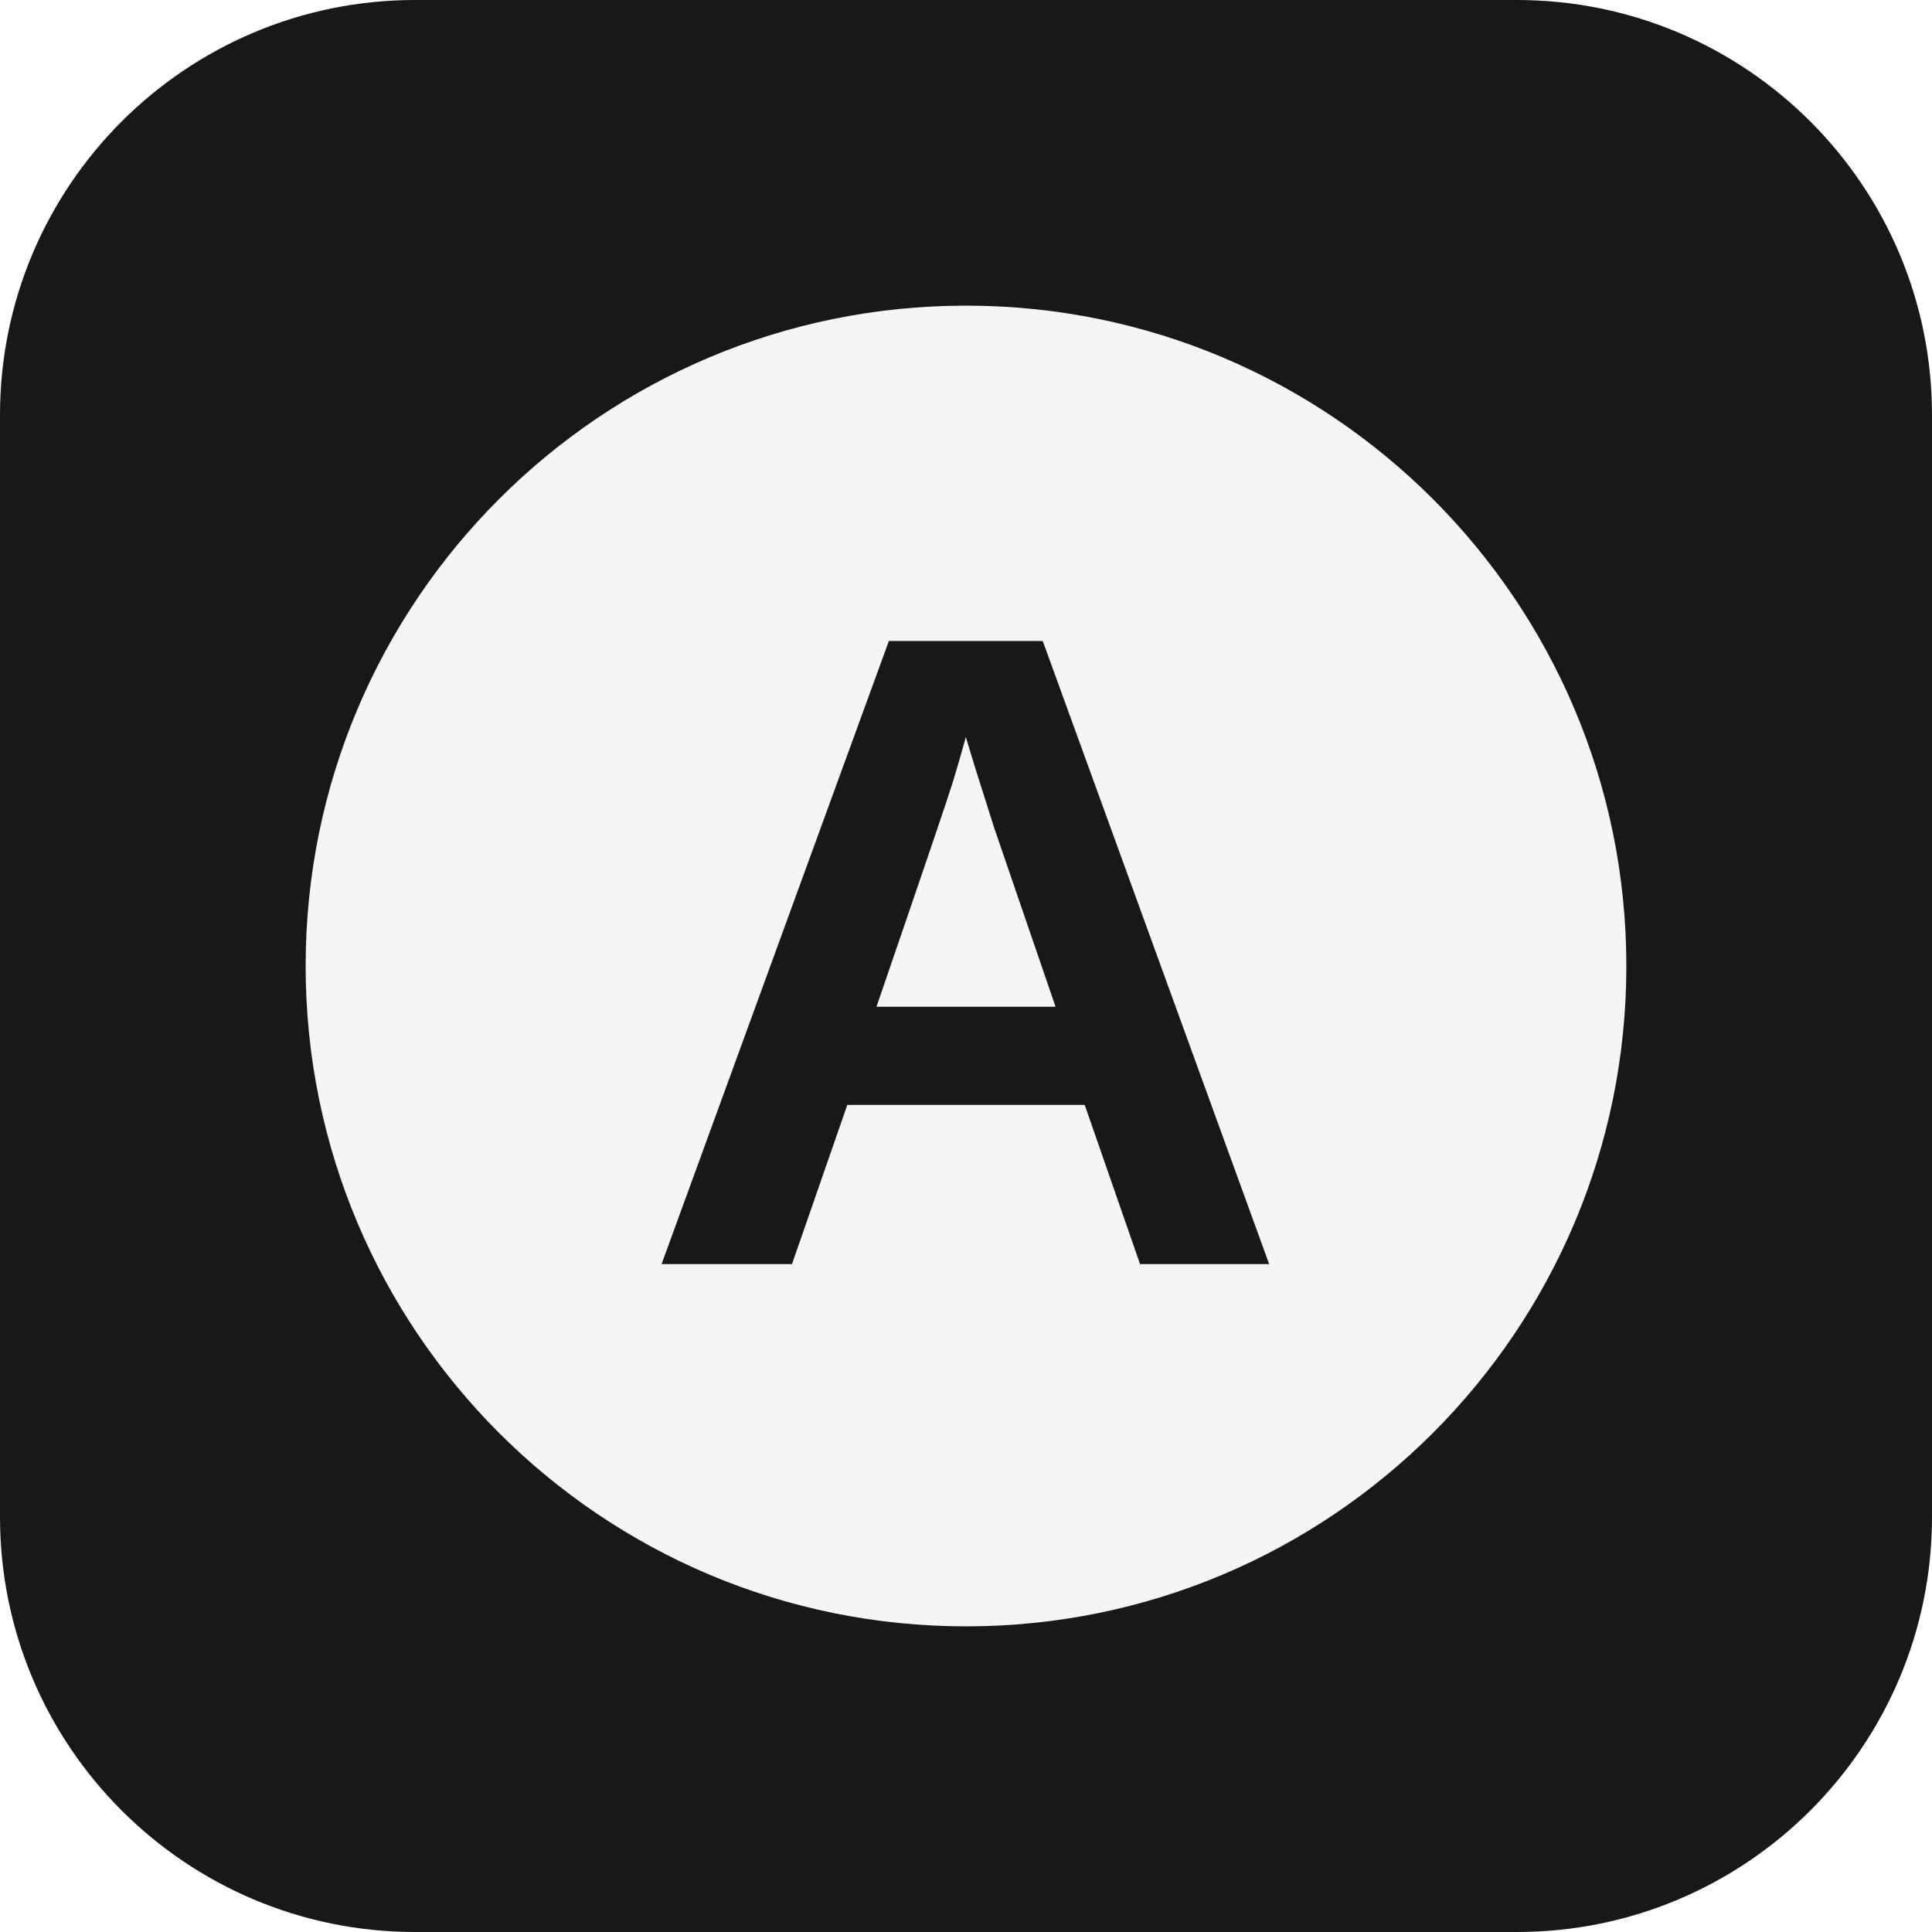
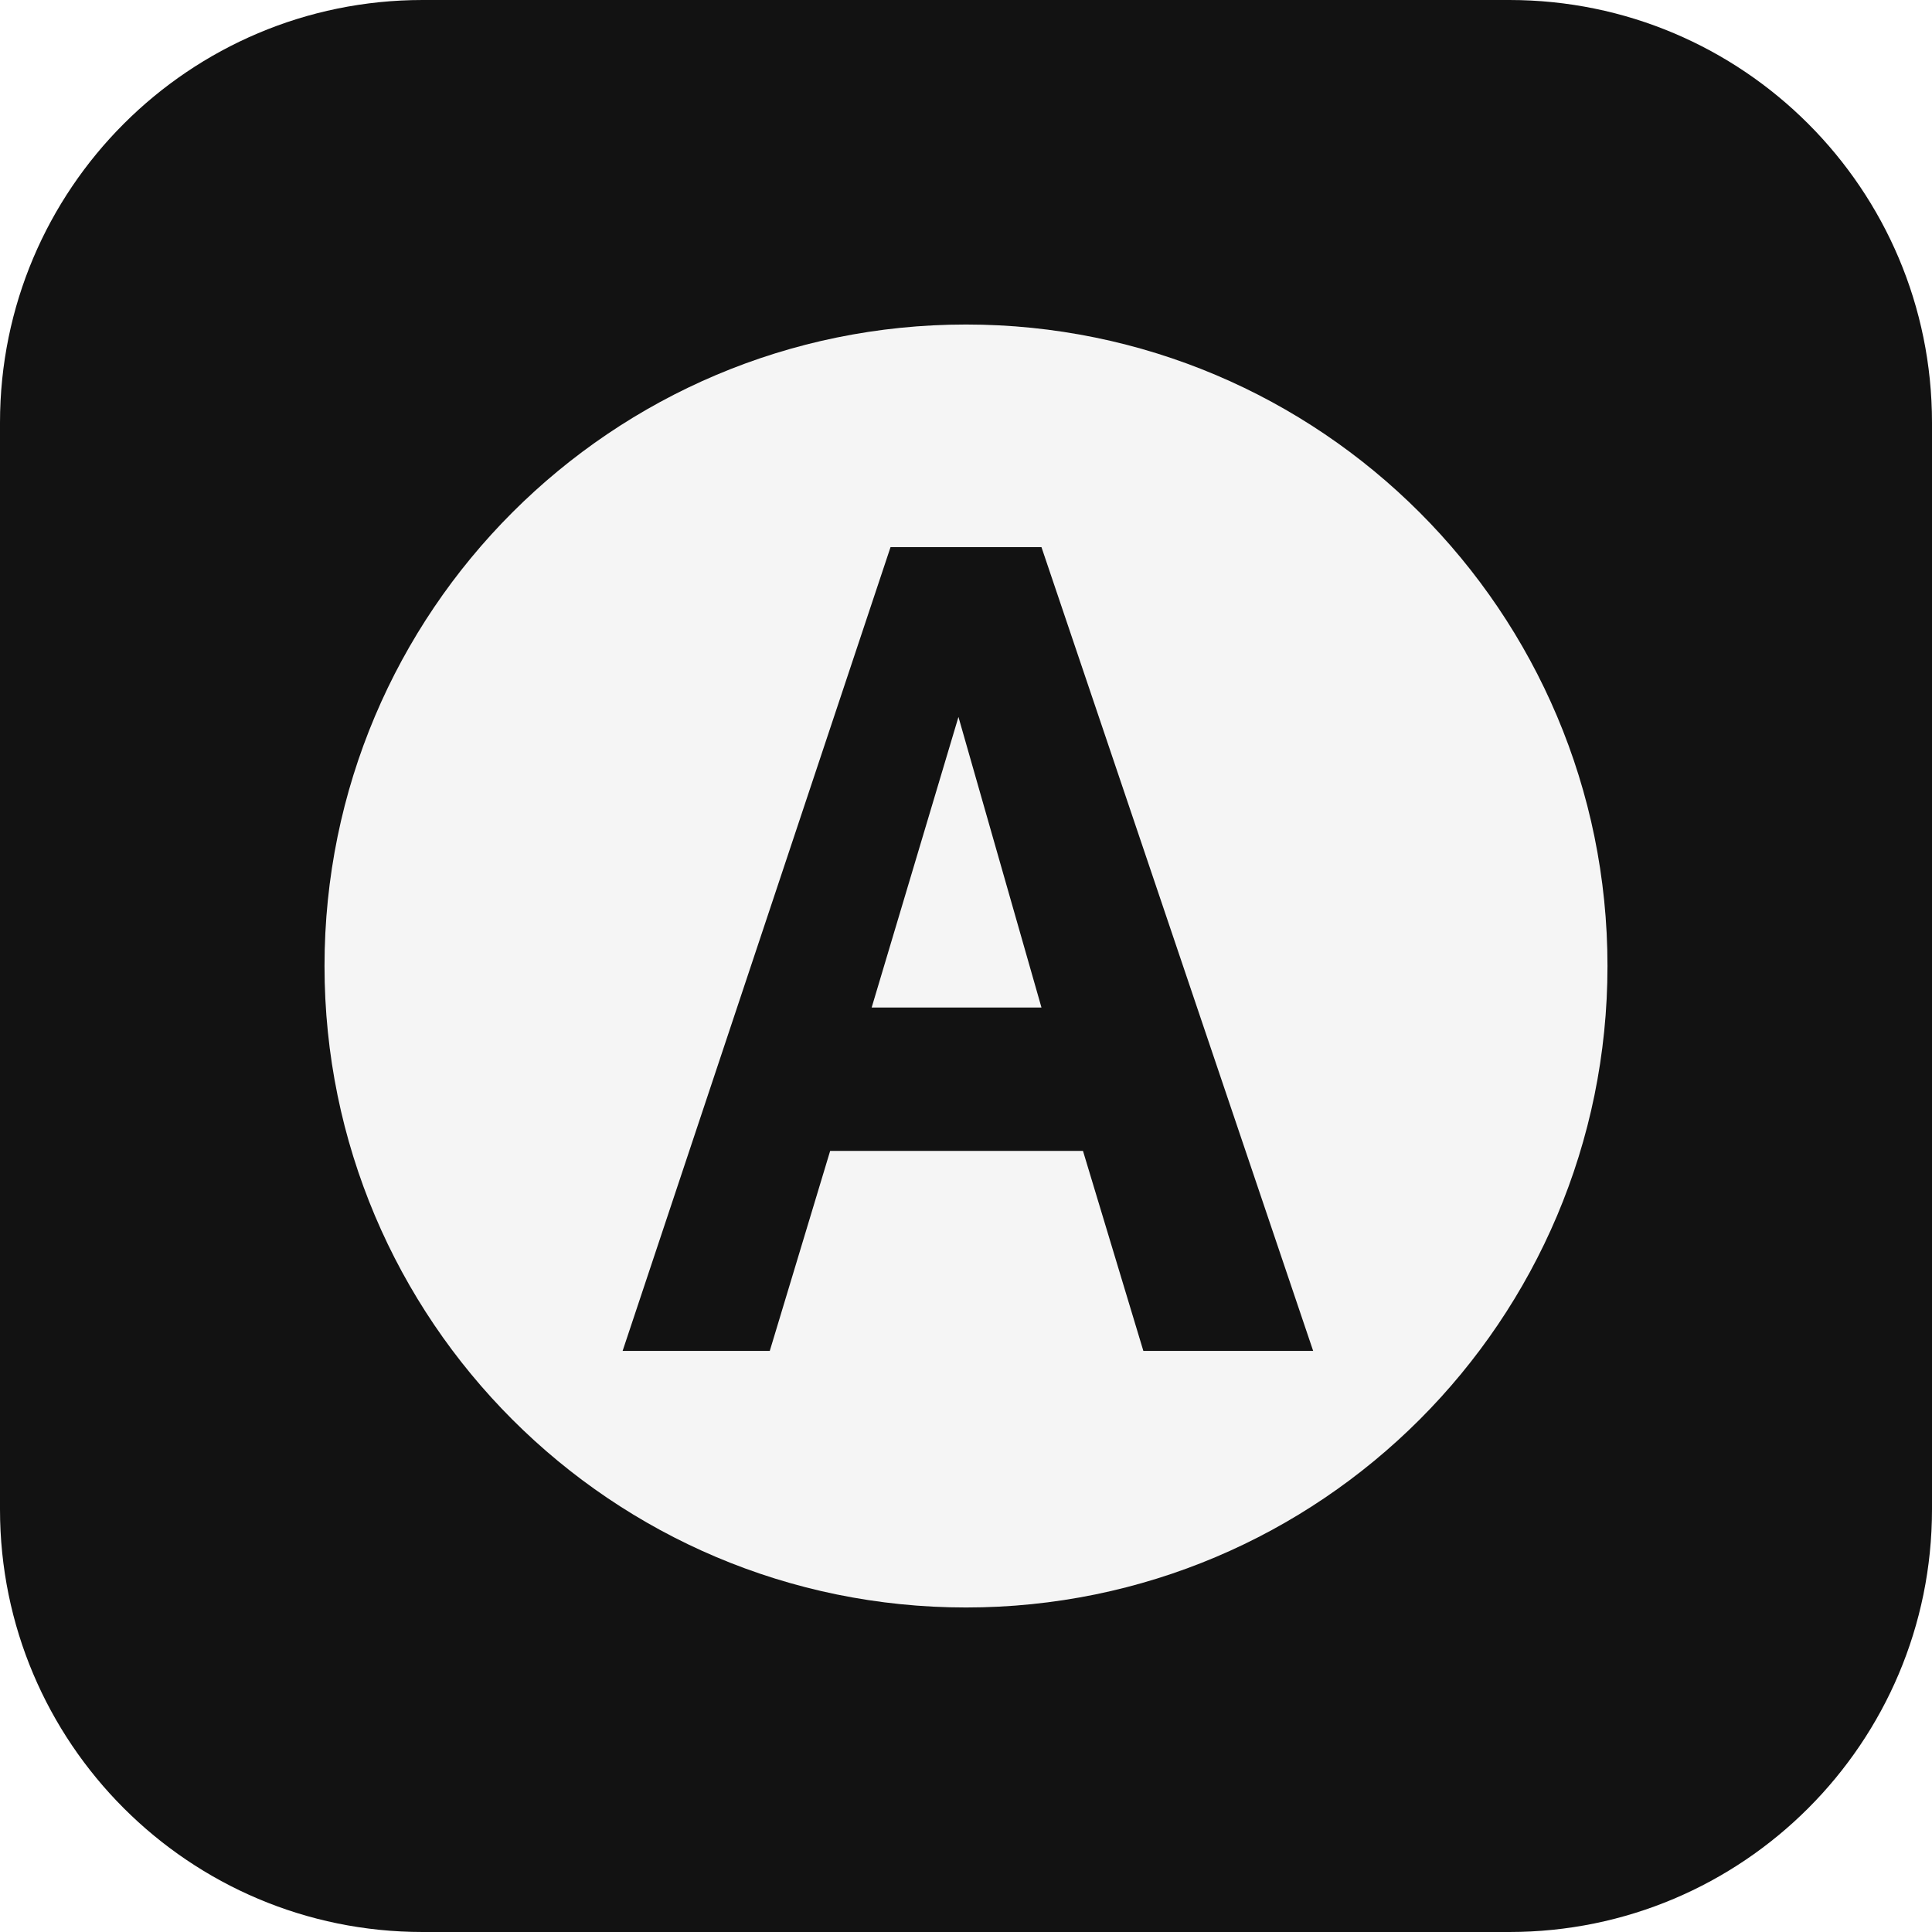
<svg xmlns="http://www.w3.org/2000/svg" width="512" height="512" viewBox="0 0 512 512">
-   <rect width="512" height="512" rx="110" fill="#181818" />
-   <circle cx="256" cy="256" r="175" fill="#f5f5f5" />
-   <text x="256" y="335" text-anchor="middle" font-family="Arial, sans-serif" font-size="240" font-weight="bold" fill="#181818">
-         A
-     </text>
+   <rect width="512" height="512" rx="112" fill="#121212" />
+   <circle cx="256" cy="256" r="170" fill="#f5f5f5" />
+   <path d="M165 358 236 145h40l72 213h-45l-16-53h-67l-16 53h-39Zm66-91h45l-22-77-23 77Z" fill="#121212" />
</svg>
